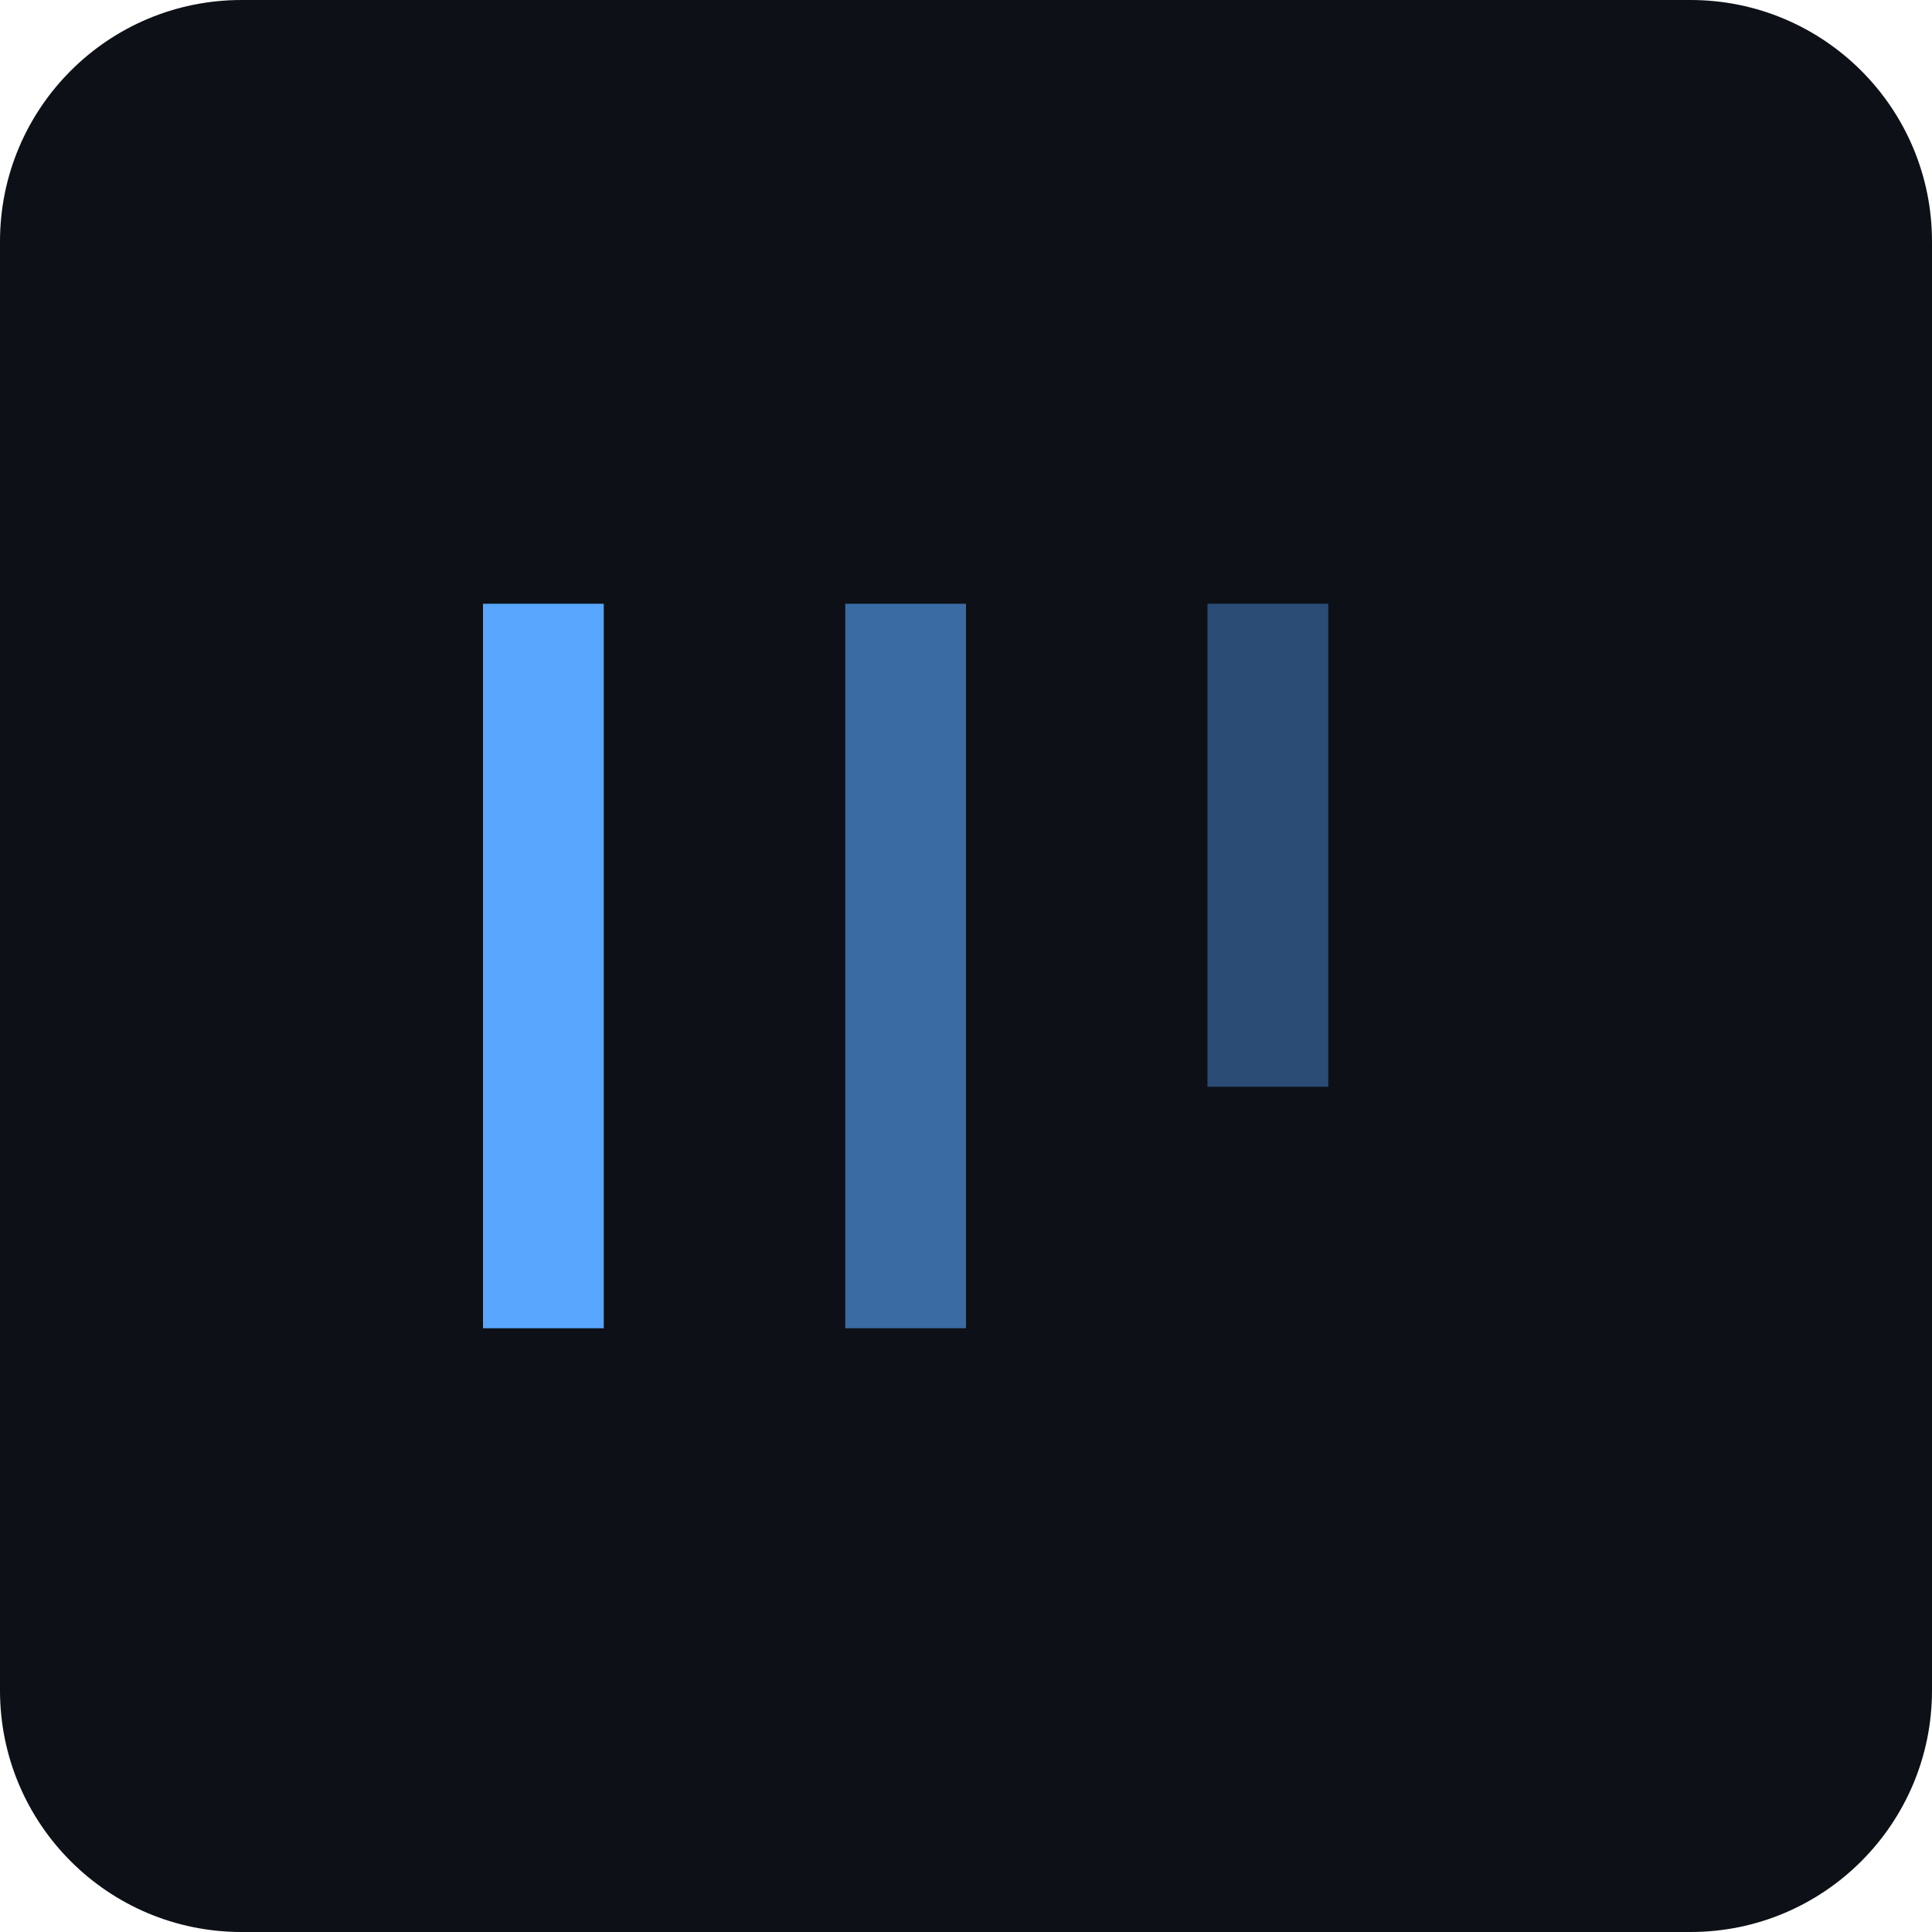
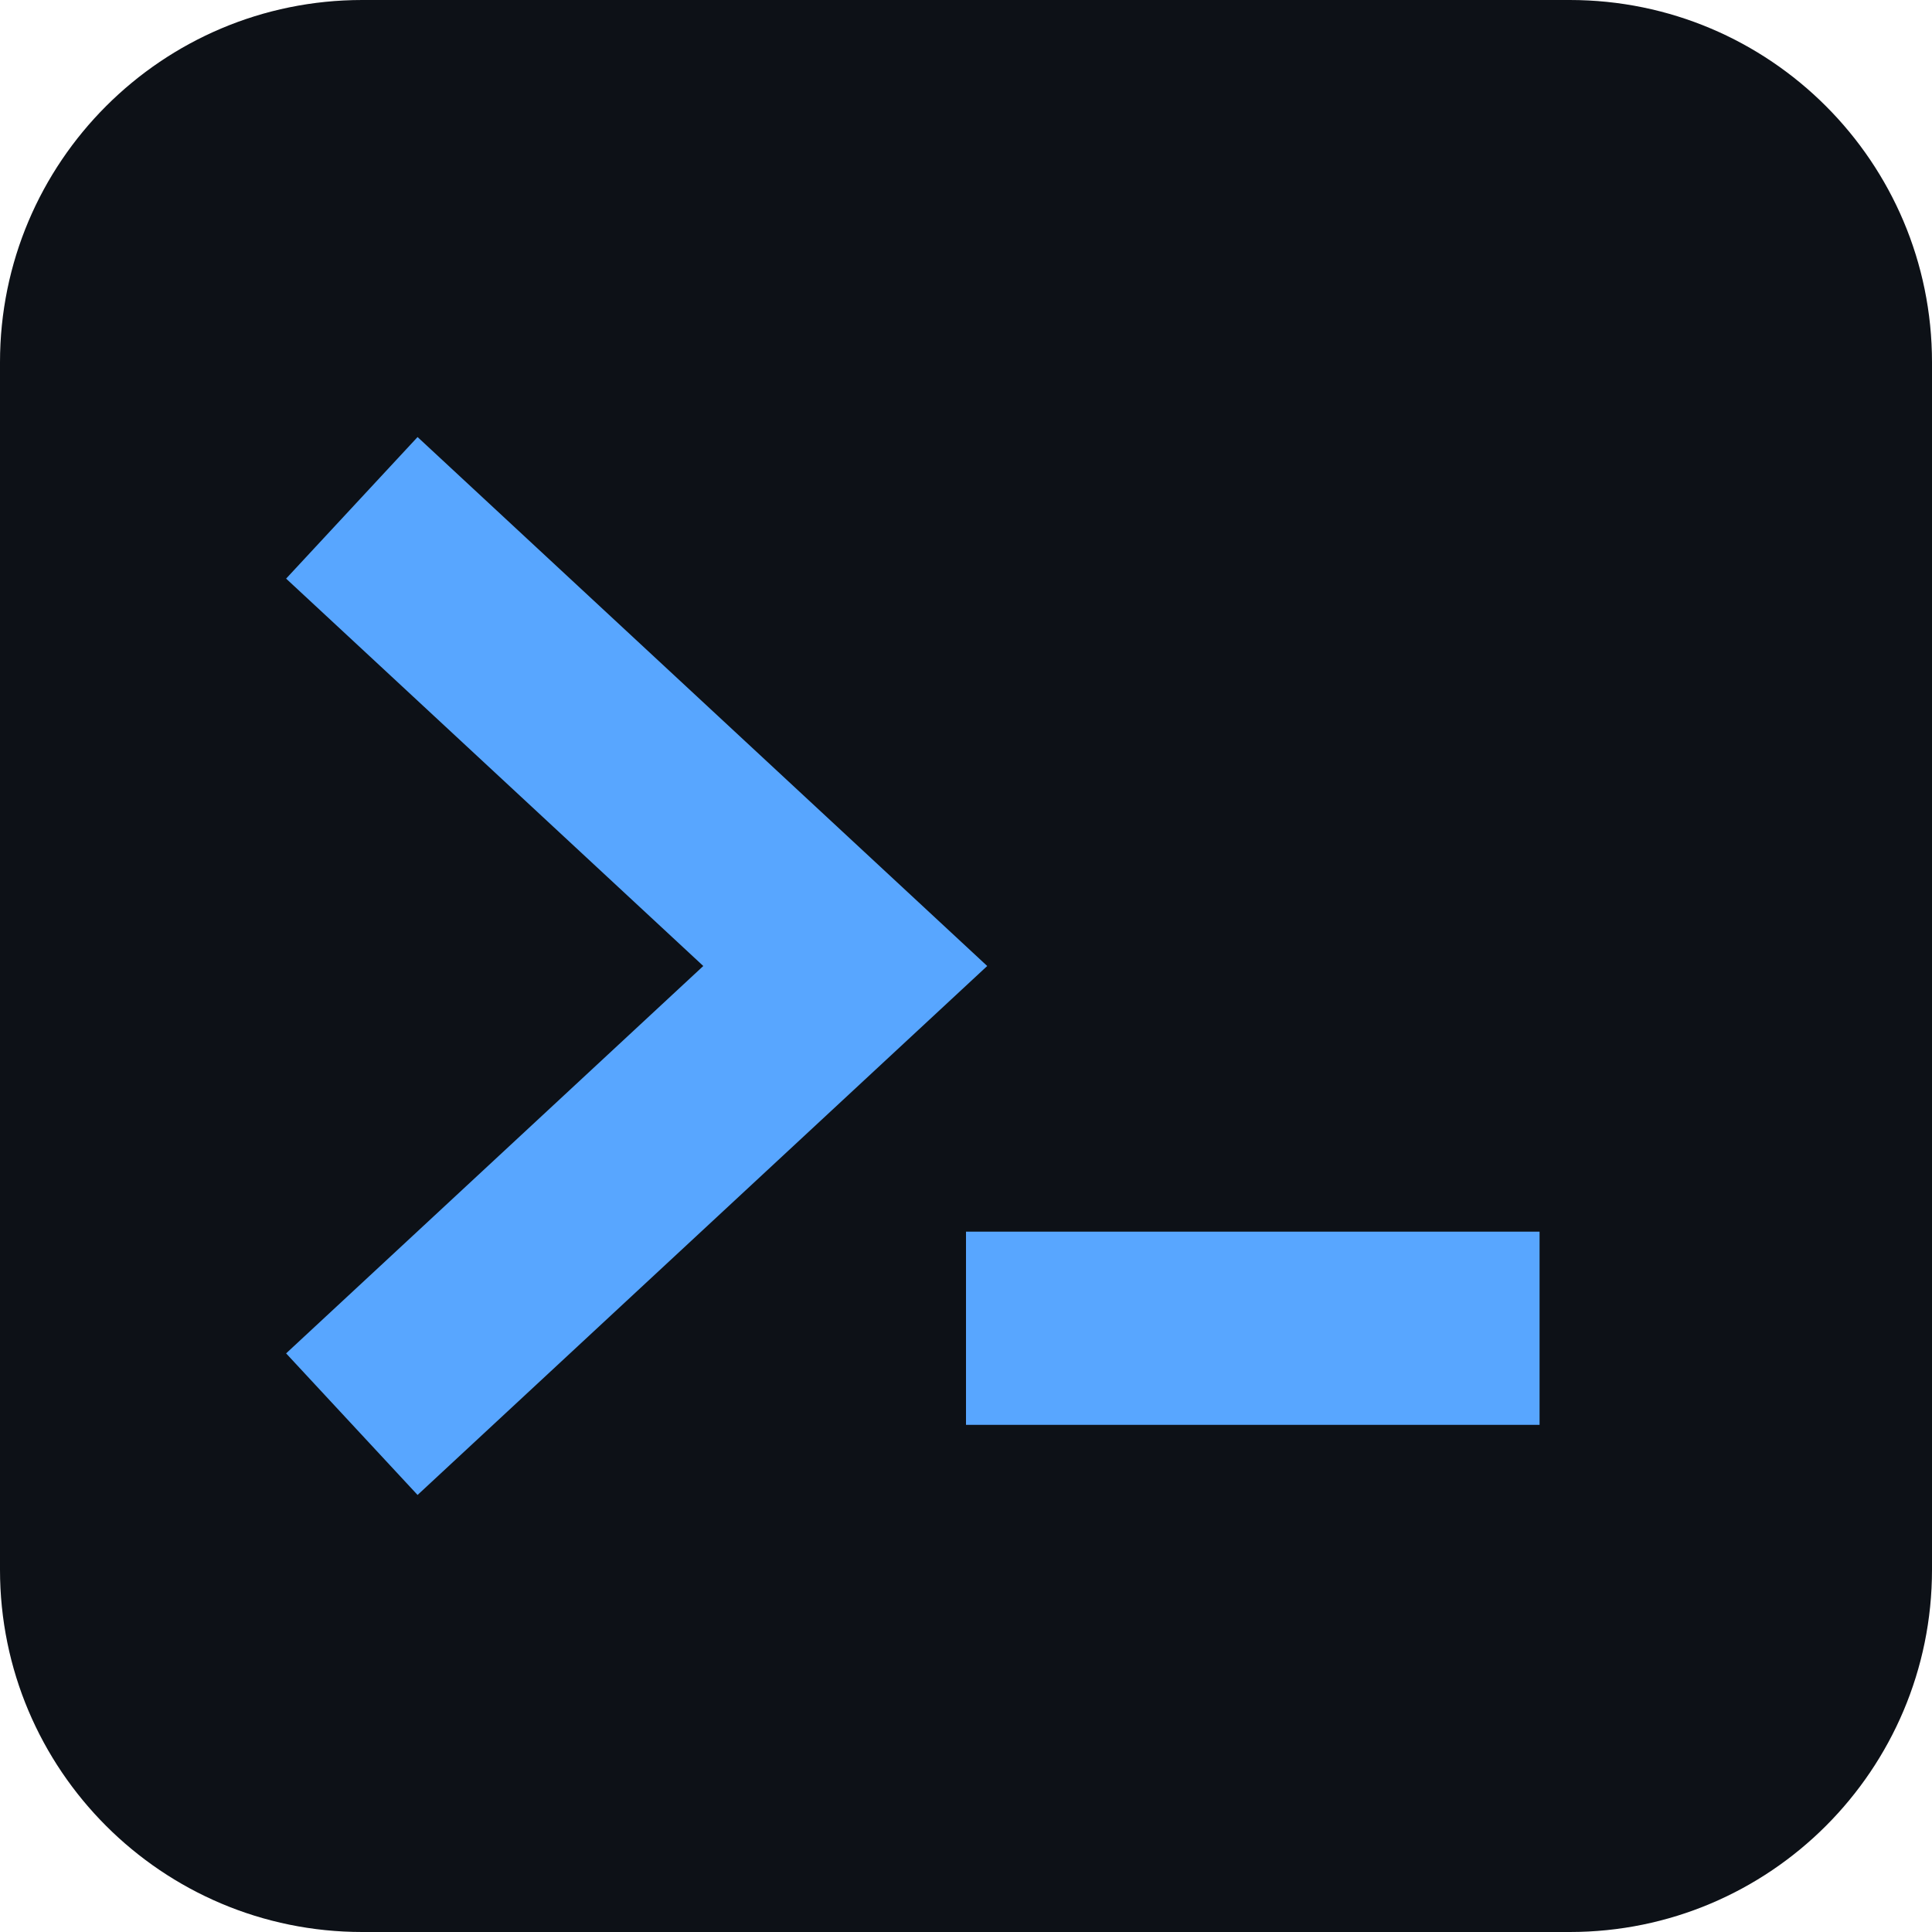
<svg xmlns="http://www.w3.org/2000/svg" viewBox="0 0 32 32" fill="none">
-   <rect width="32" height="32" rx="4" fill="#0d1117" />
-   <rect x="8" y="10" width="2" height="12" fill="#58a6ff" />
-   <rect x="14" y="10" width="2" height="12" fill="#58a6ff" opacity="0.6" />
-   <rect x="20" y="10" width="2" height="8" fill="#58a6ff" opacity="0.4" />
+   <rect width="32" height="32" rx="6" fill="#0d1117" />
+   <path d="M7 9.5 14 16 7 22.5" stroke="#58a6ff" stroke-width="3.2" stroke-linecap="square" stroke-linejoin="miter" />
+   <rect x="16" y="20.4" width="9.5" height="3.2" fill="#58a6ff" />
</svg>
